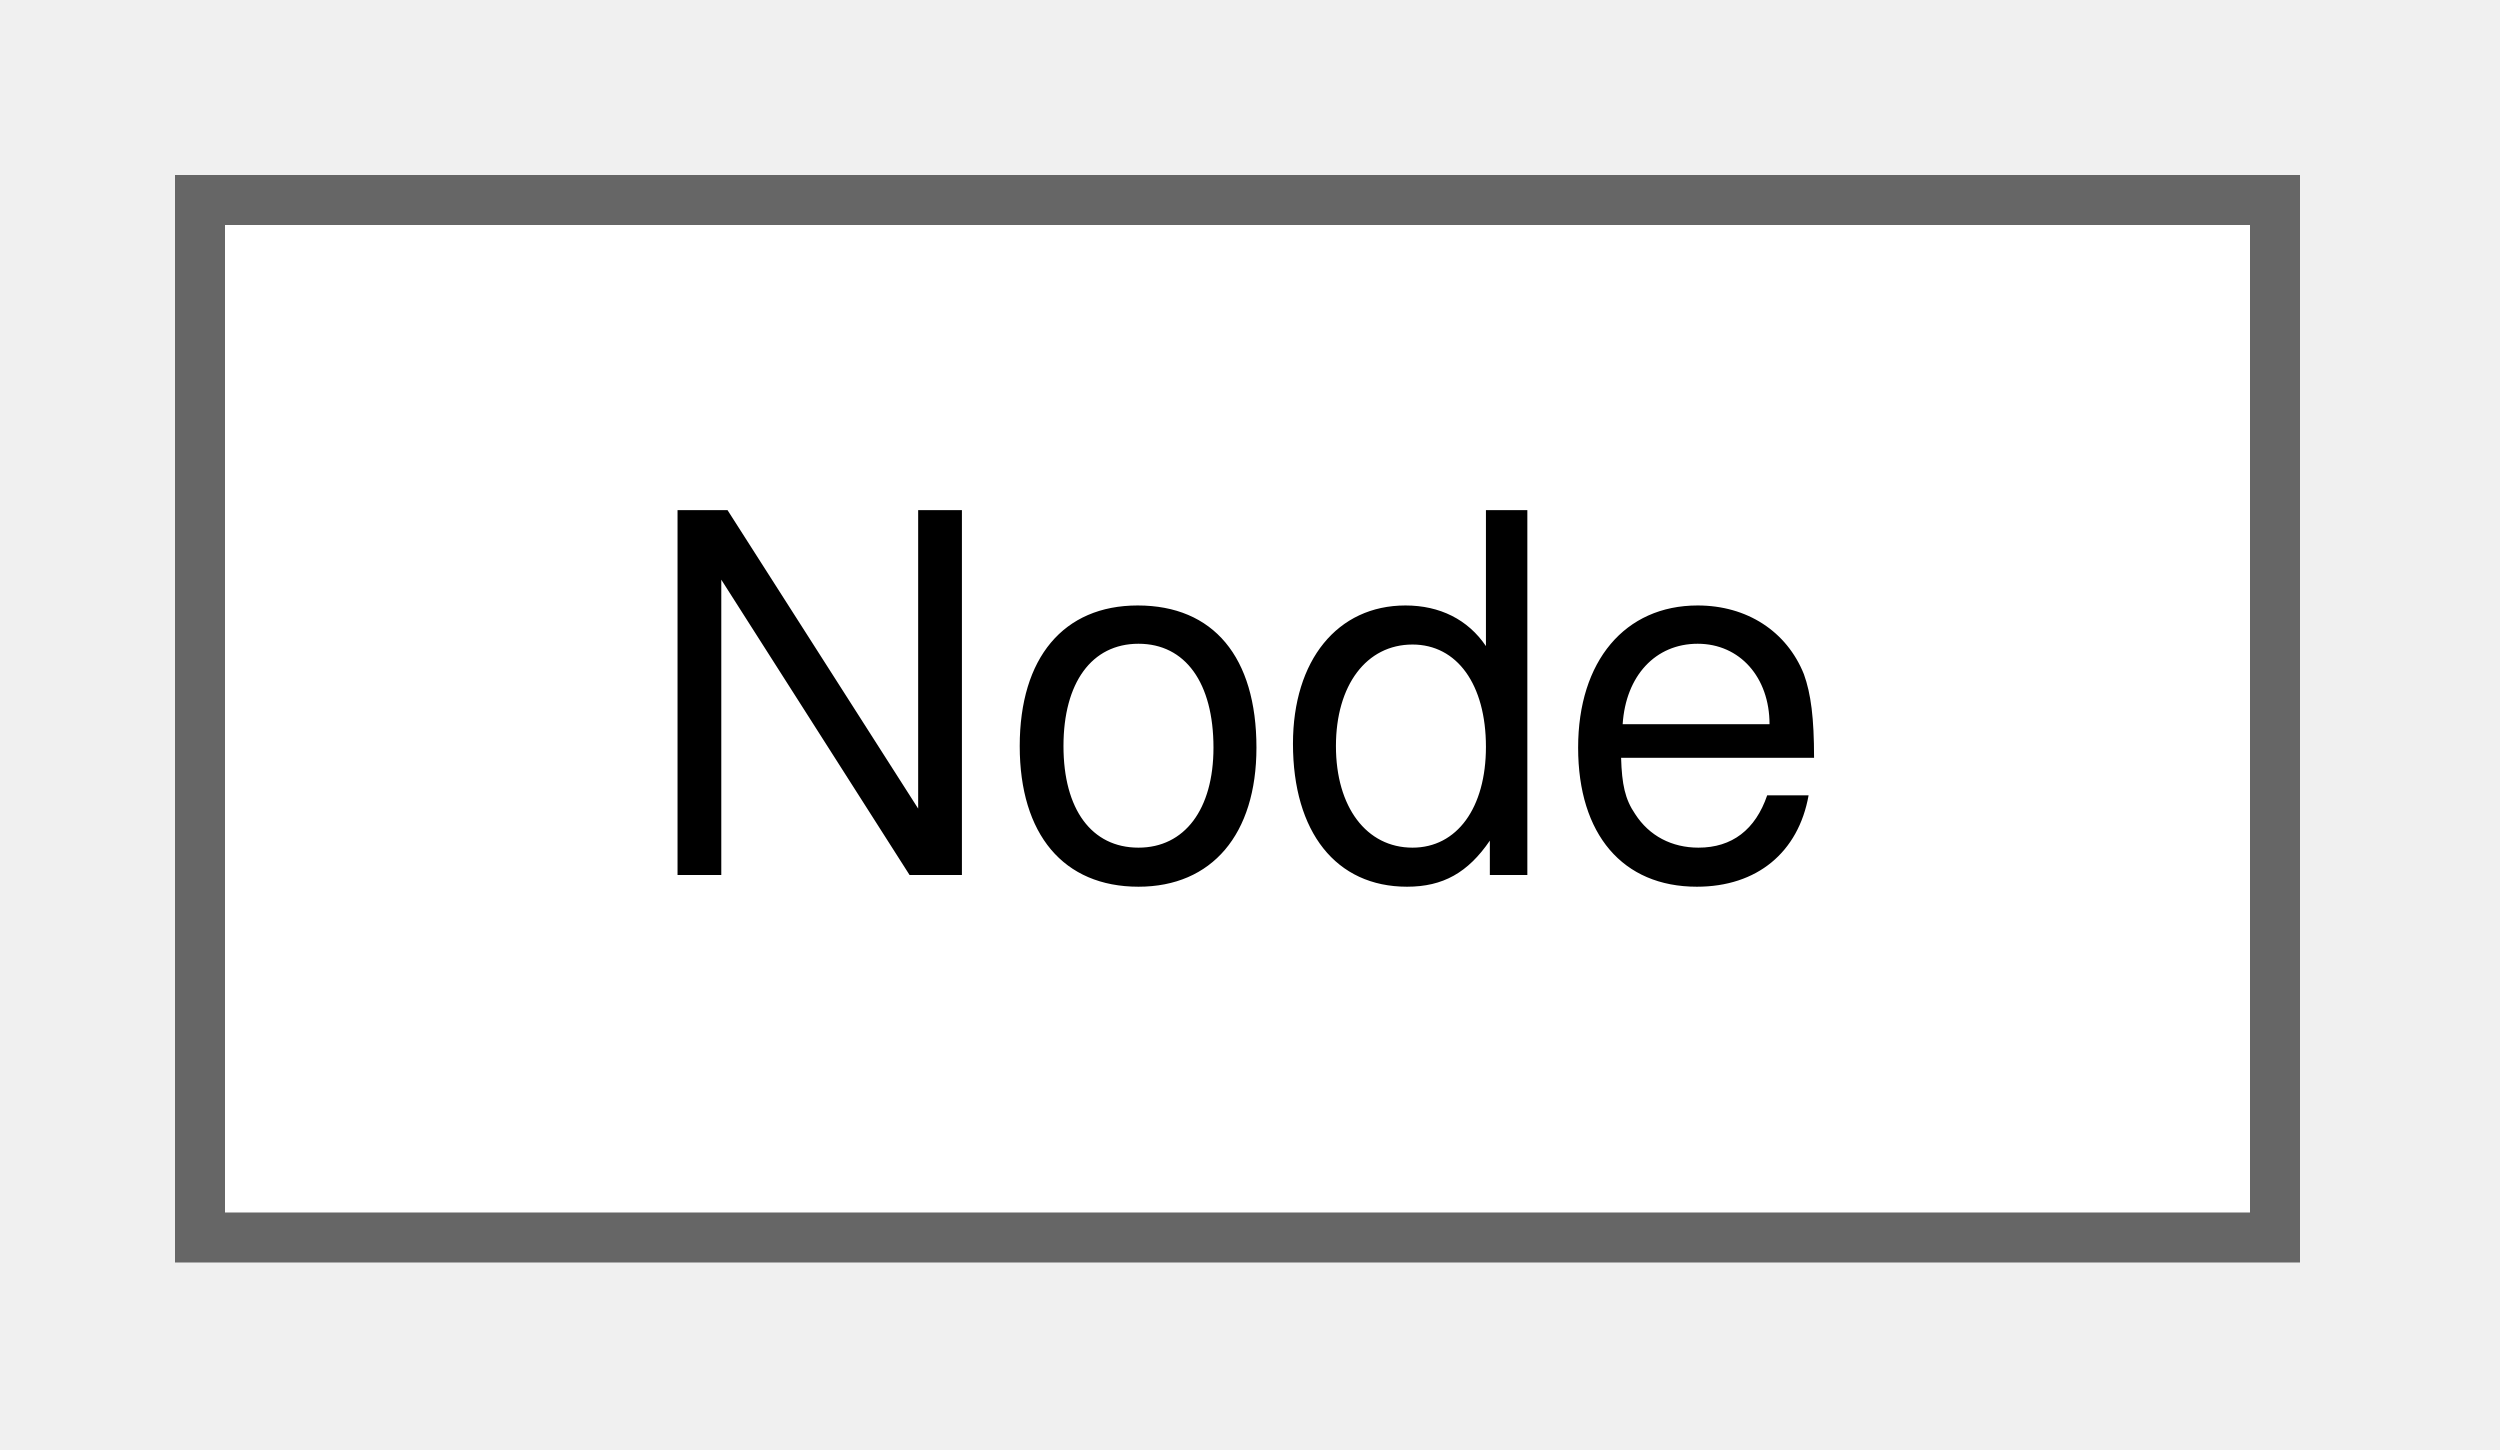
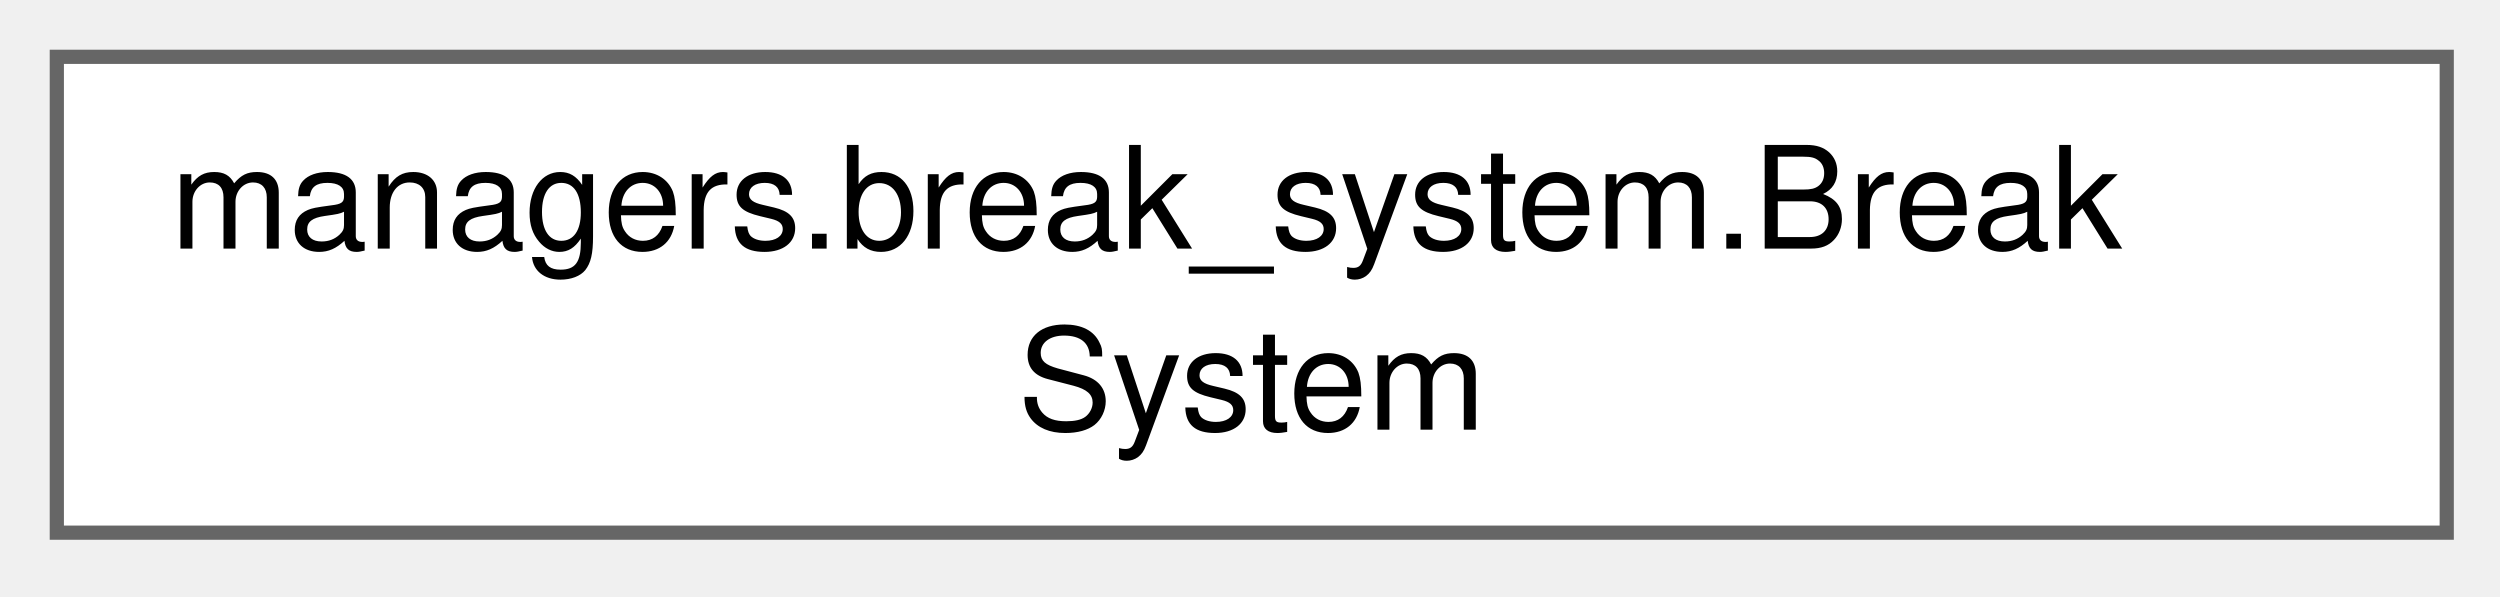
- <svg xmlns="http://www.w3.org/2000/svg" xmlns:xlink="http://www.w3.org/1999/xlink" width="50pt" height="29pt" viewBox="0.00 0.00 50.00 29.00">
-   <g id="graph0" class="graph" transform="scale(1 1) rotate(0) translate(4 24.75)">
+ <svg xmlns="http://www.w3.org/2000/svg" xmlns:xlink="http://www.w3.org/1999/xlink" width="176pt" height="42pt" viewBox="0.00 0.00 176.00 42.00">
+   <g id="graph0" class="graph" transform="scale(1 1) rotate(0) translate(4 37.5)">
    <g id="Node000000" class="node">
      <g id="a_Node000000">
-         <a xlink:href="structNode.html" target="_top" xlink:title=" ">
-           <polygon fill="white" stroke="#666666" points="41.5,-20.75 0,-20.75 0,0 41.5,0 41.5,-20.75" />
-           <text xml:space="preserve" text-anchor="middle" x="20.75" y="-7.25" font-family="Helvetica,sans-Serif" font-size="10.00">Node</text>
+         <a xlink:href="classmanagers_1_1break__system_1_1BreakSystem.html" target="_top" xlink:title=" ">
+           <polygon fill="white" stroke="#666666" points="168.25,-33.5 0,-33.5 0,0 168.25,0 168.25,-33.5" />
+           <text xml:space="preserve" text-anchor="start" x="8" y="-20" font-family="Helvetica,sans-Serif" font-size="10.00">managers.break_system.Break</text>
+           <text xml:space="preserve" text-anchor="middle" x="84.12" y="-7.25" font-family="Helvetica,sans-Serif" font-size="10.00">System</text>
        </a>
      </g>
    </g>
  </g>
</svg>
